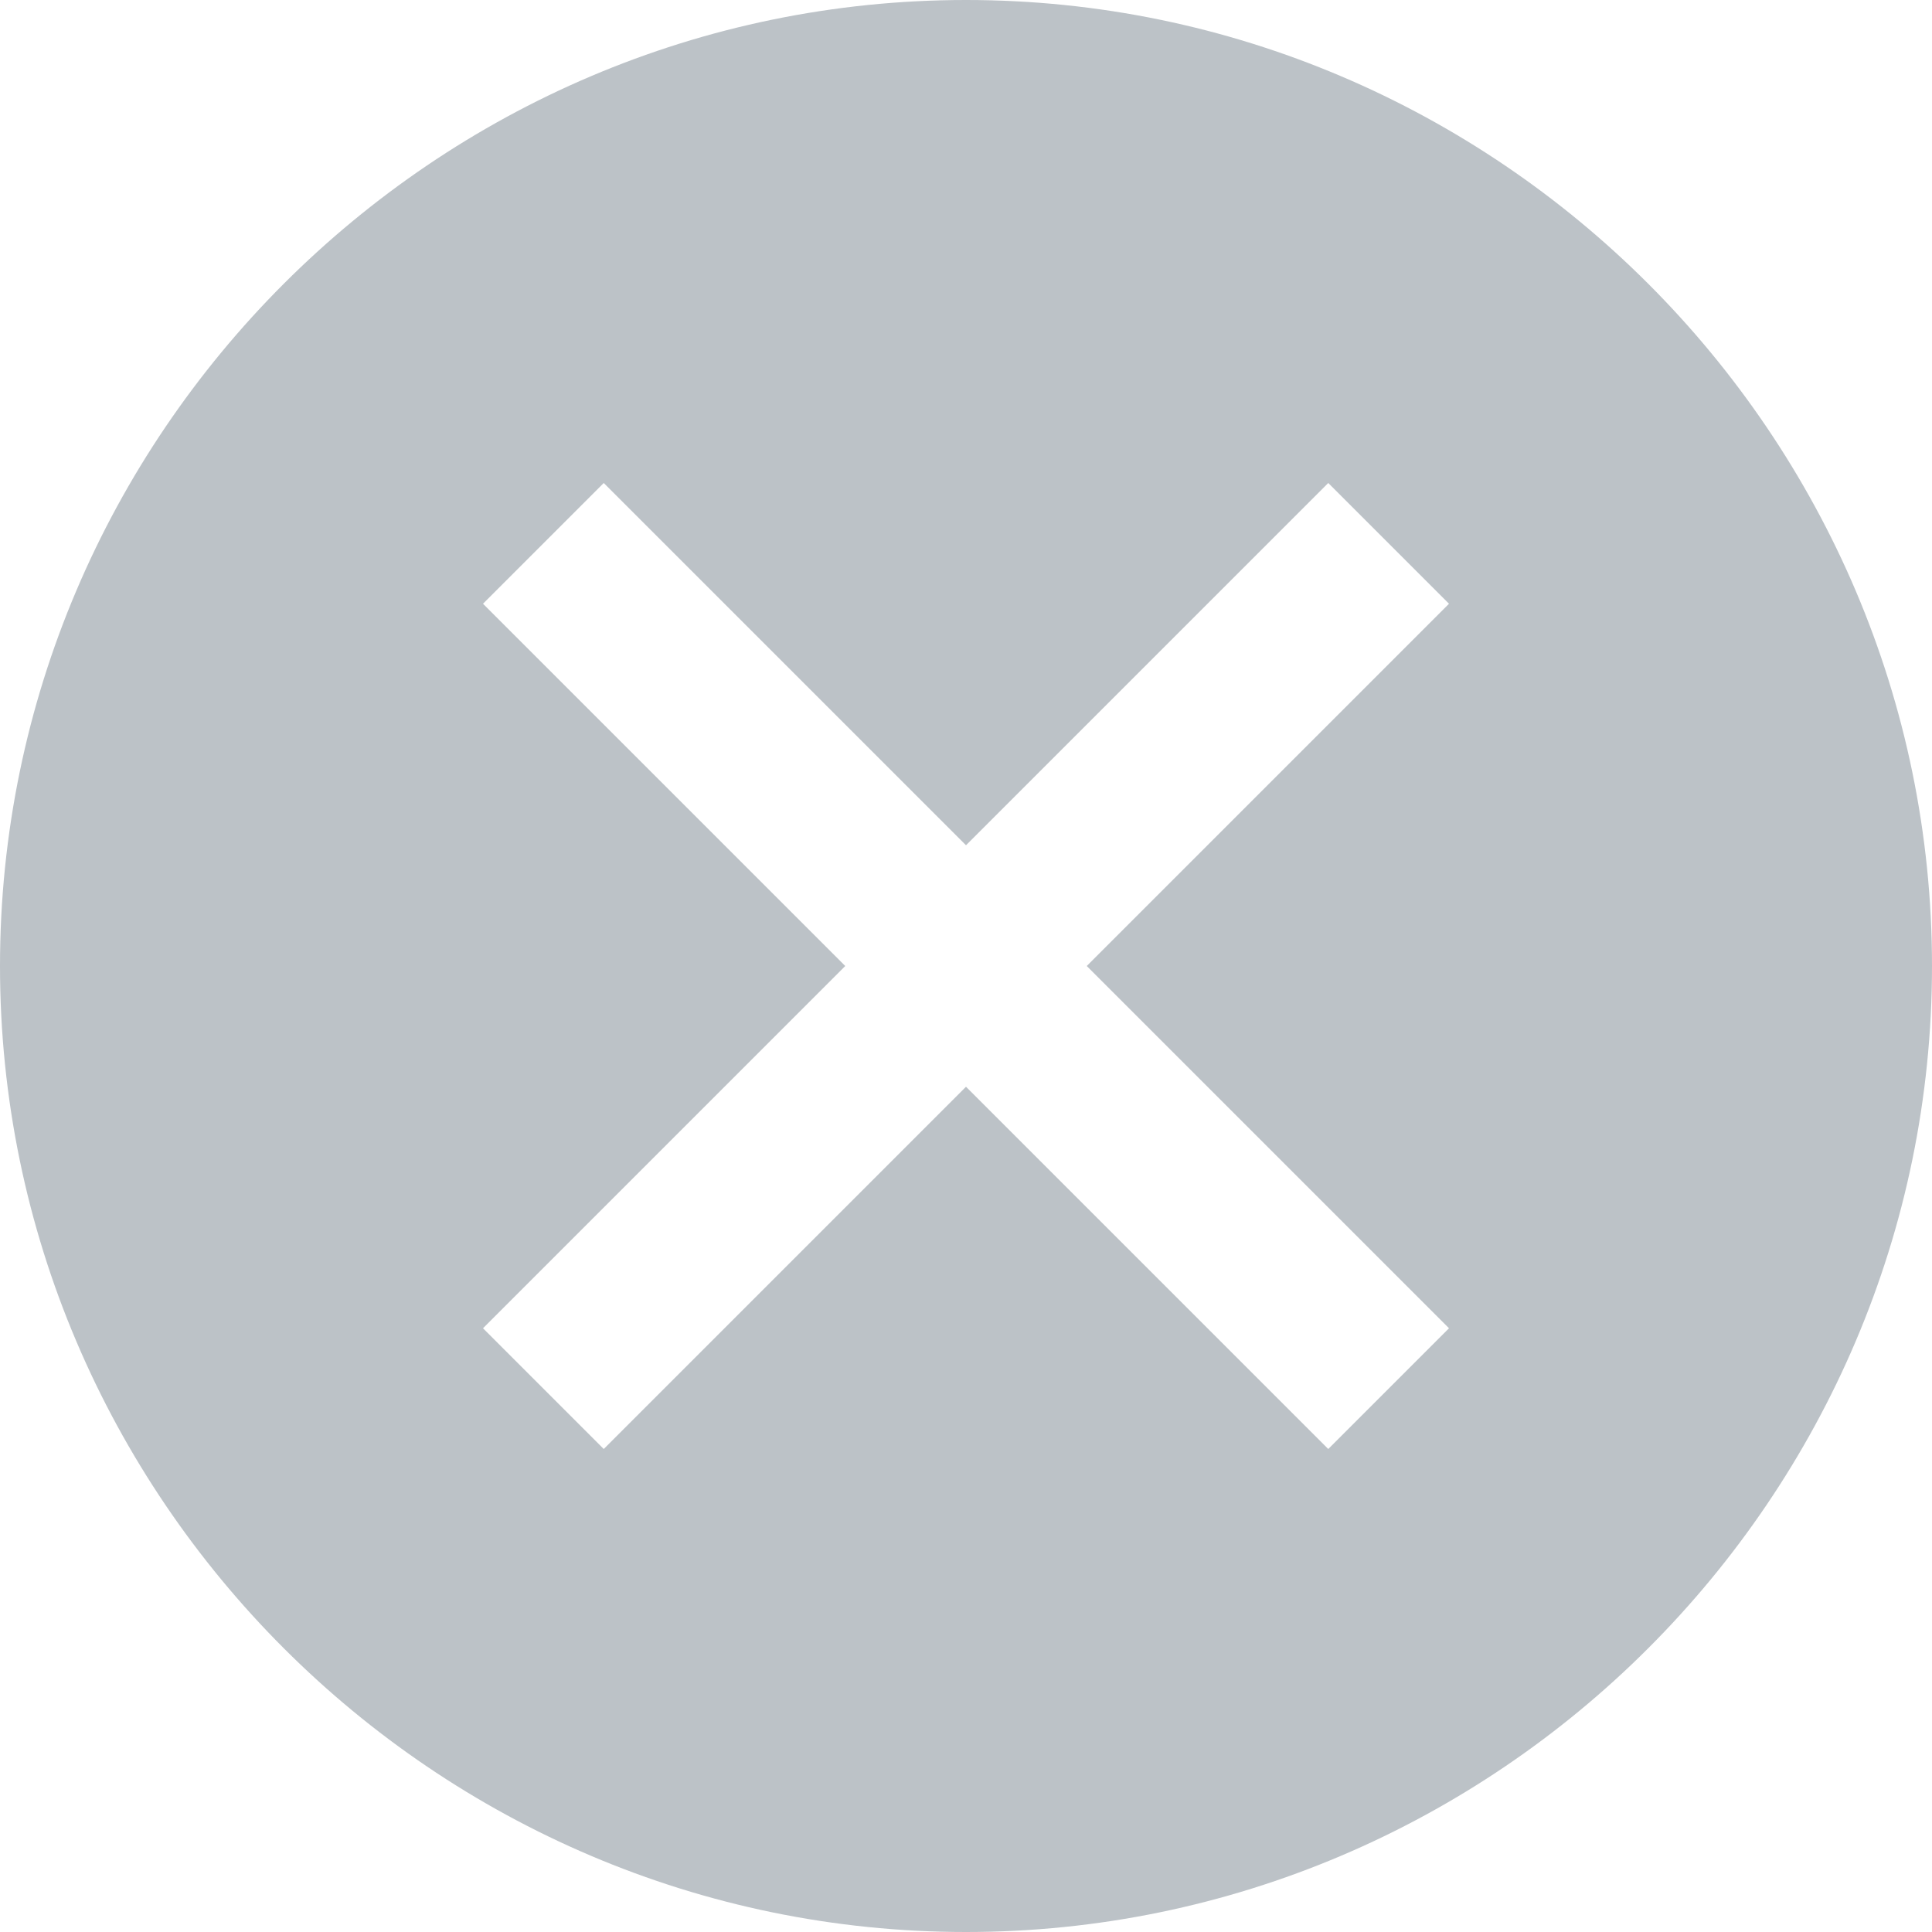
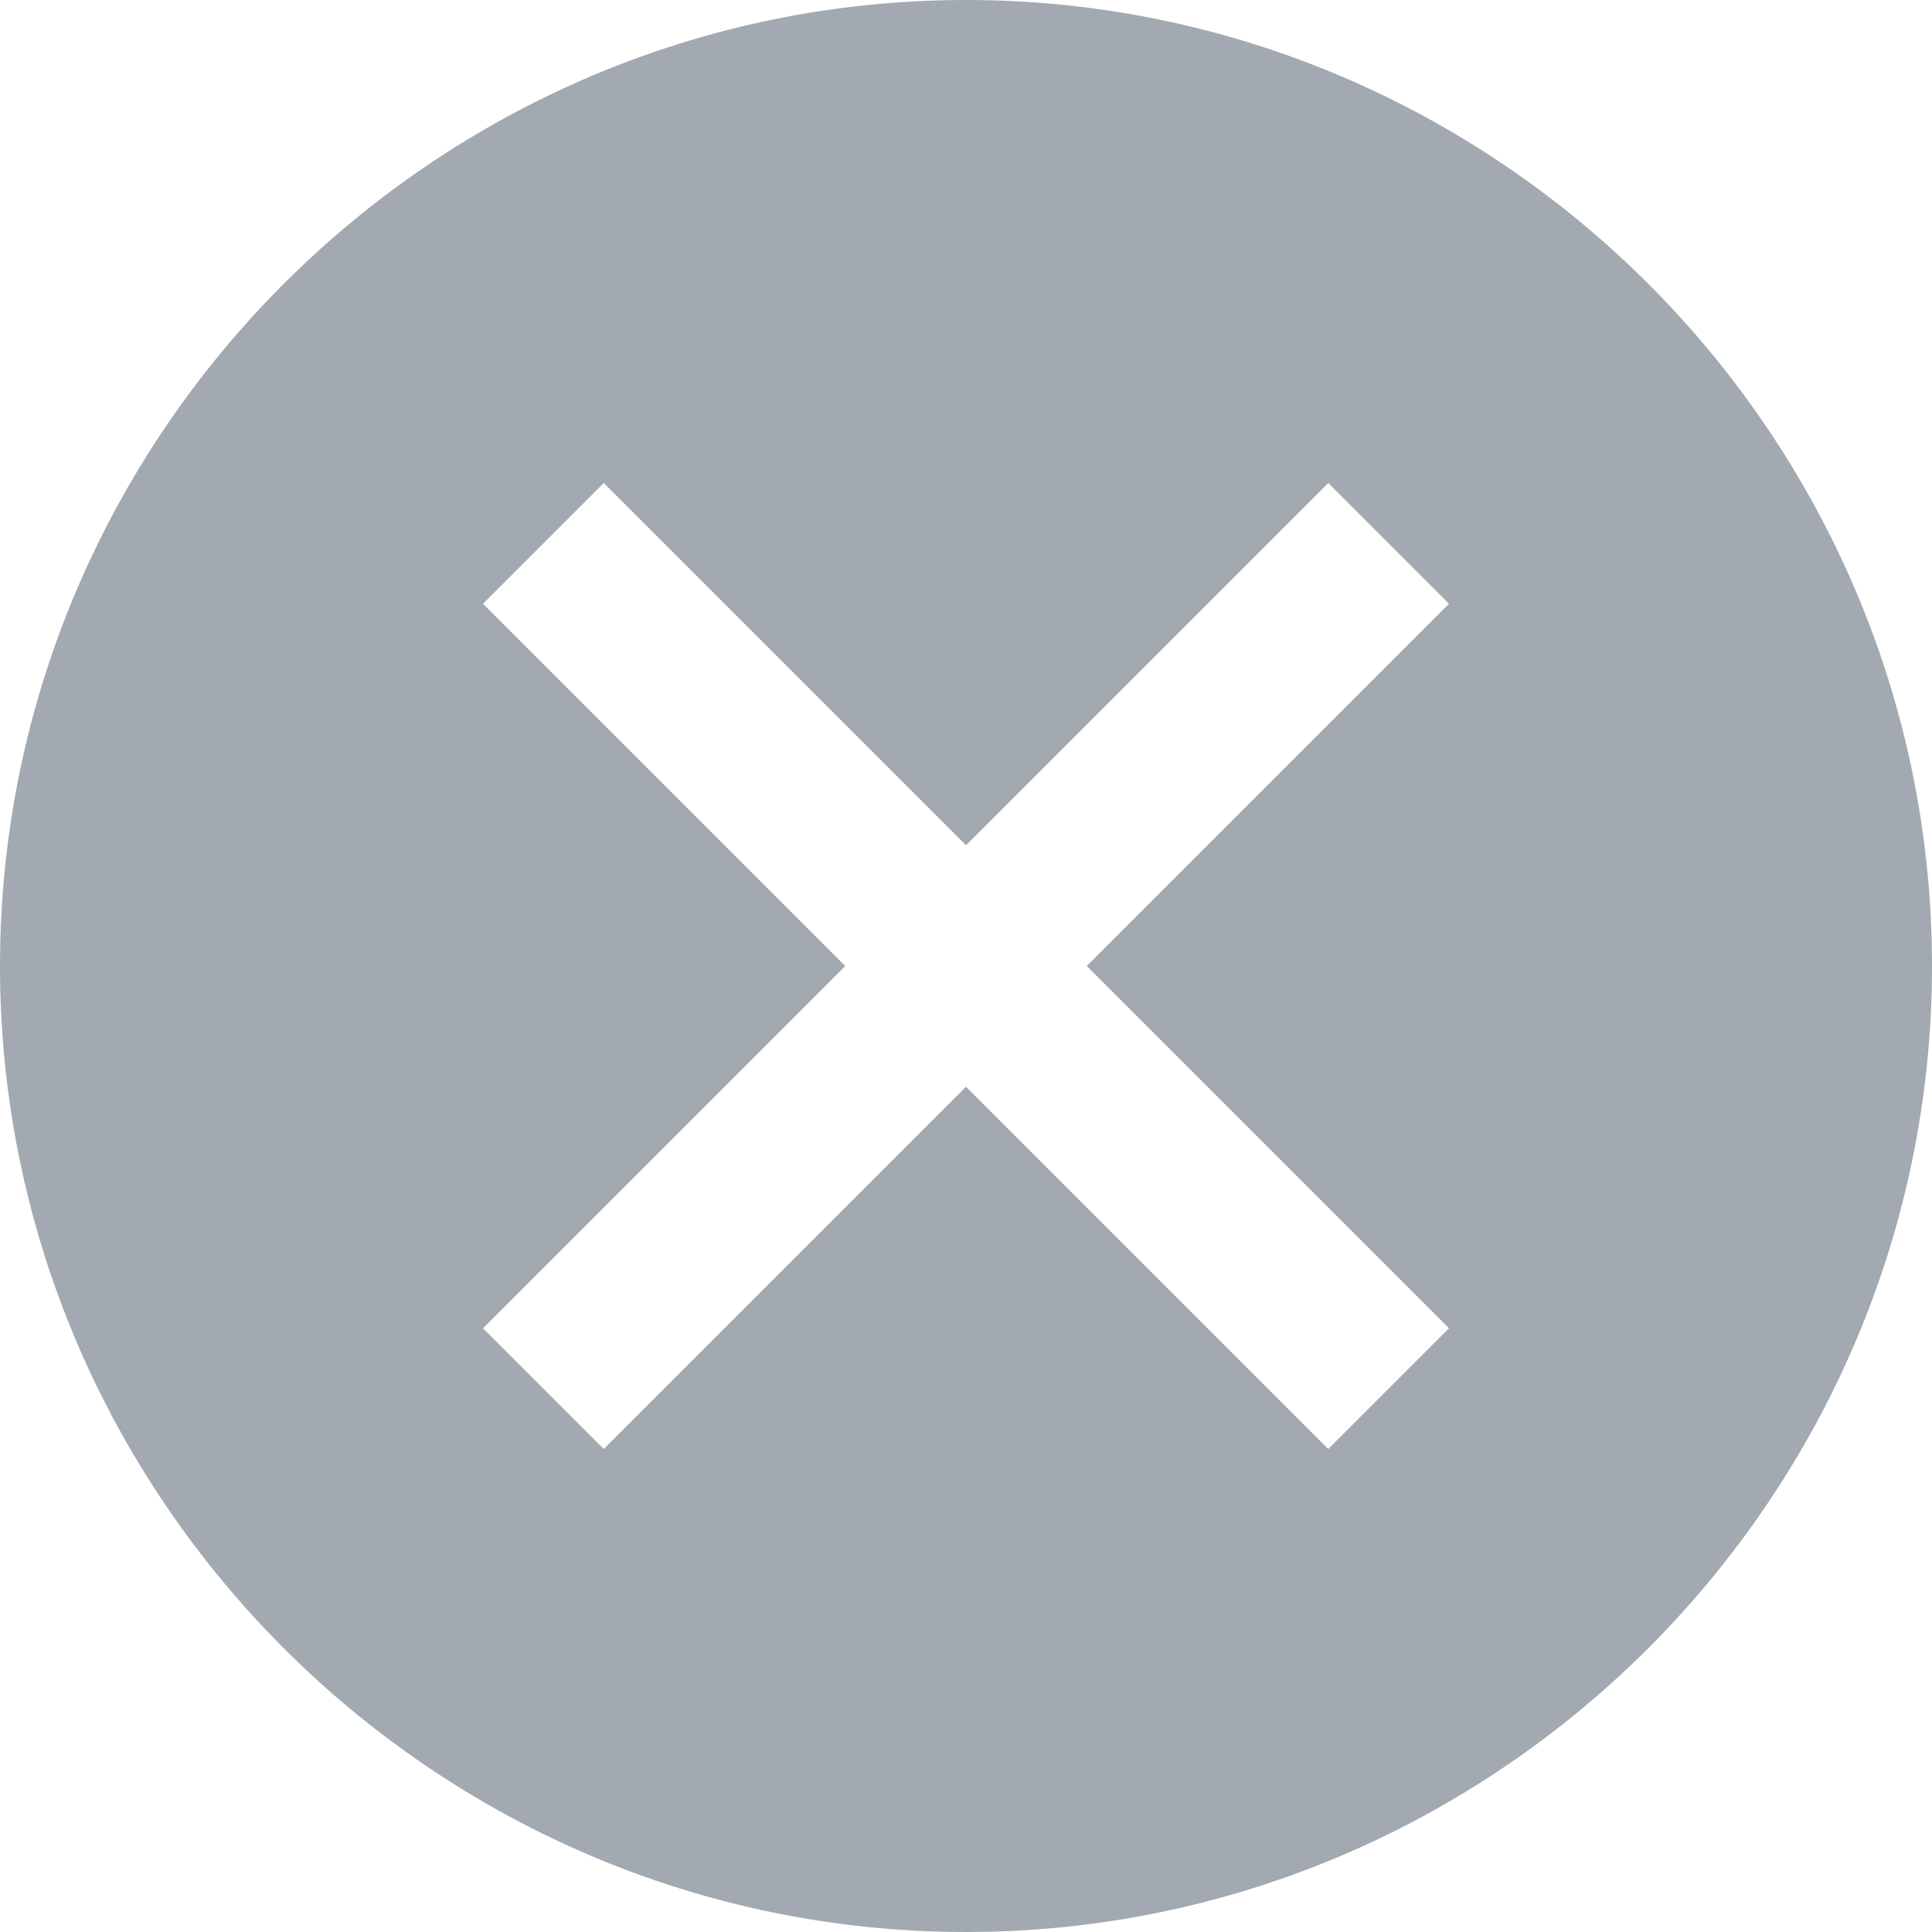
<svg xmlns="http://www.w3.org/2000/svg" width="18" height="18" viewBox="0 0 18 18">
-   <path d="M9 0C4.05 0 0 4.05 0 9s4.05 9 9 9 9-4.05 9-9-4.05-9-9-9zm4.5 12.375L12.375 13.5 9 10.125 5.625 13.5 4.5 12.375 7.875 9 4.5 5.625 5.625 4.5 9 7.875 12.375 4.5 13.5 5.625 10.125 9l3.375 3.375z" fill="#BCC2C7" fill-rule="evenodd" />
+   <path fill="#a2a9b1" fill-rule="evenodd" d="M9 0C4.05 0 0 4.05 0 9s4.05 9 9 9 9-4.05 9-9-4.05-9-9-9zm4.5 12.375L12.375 13.5 9 10.125 5.625 13.5 4.5 12.375 7.875 9 4.5 5.625 5.625 4.5 9 7.875 12.375 4.5 13.5 5.625 10.125 9l3.375 3.375z" />
</svg>
